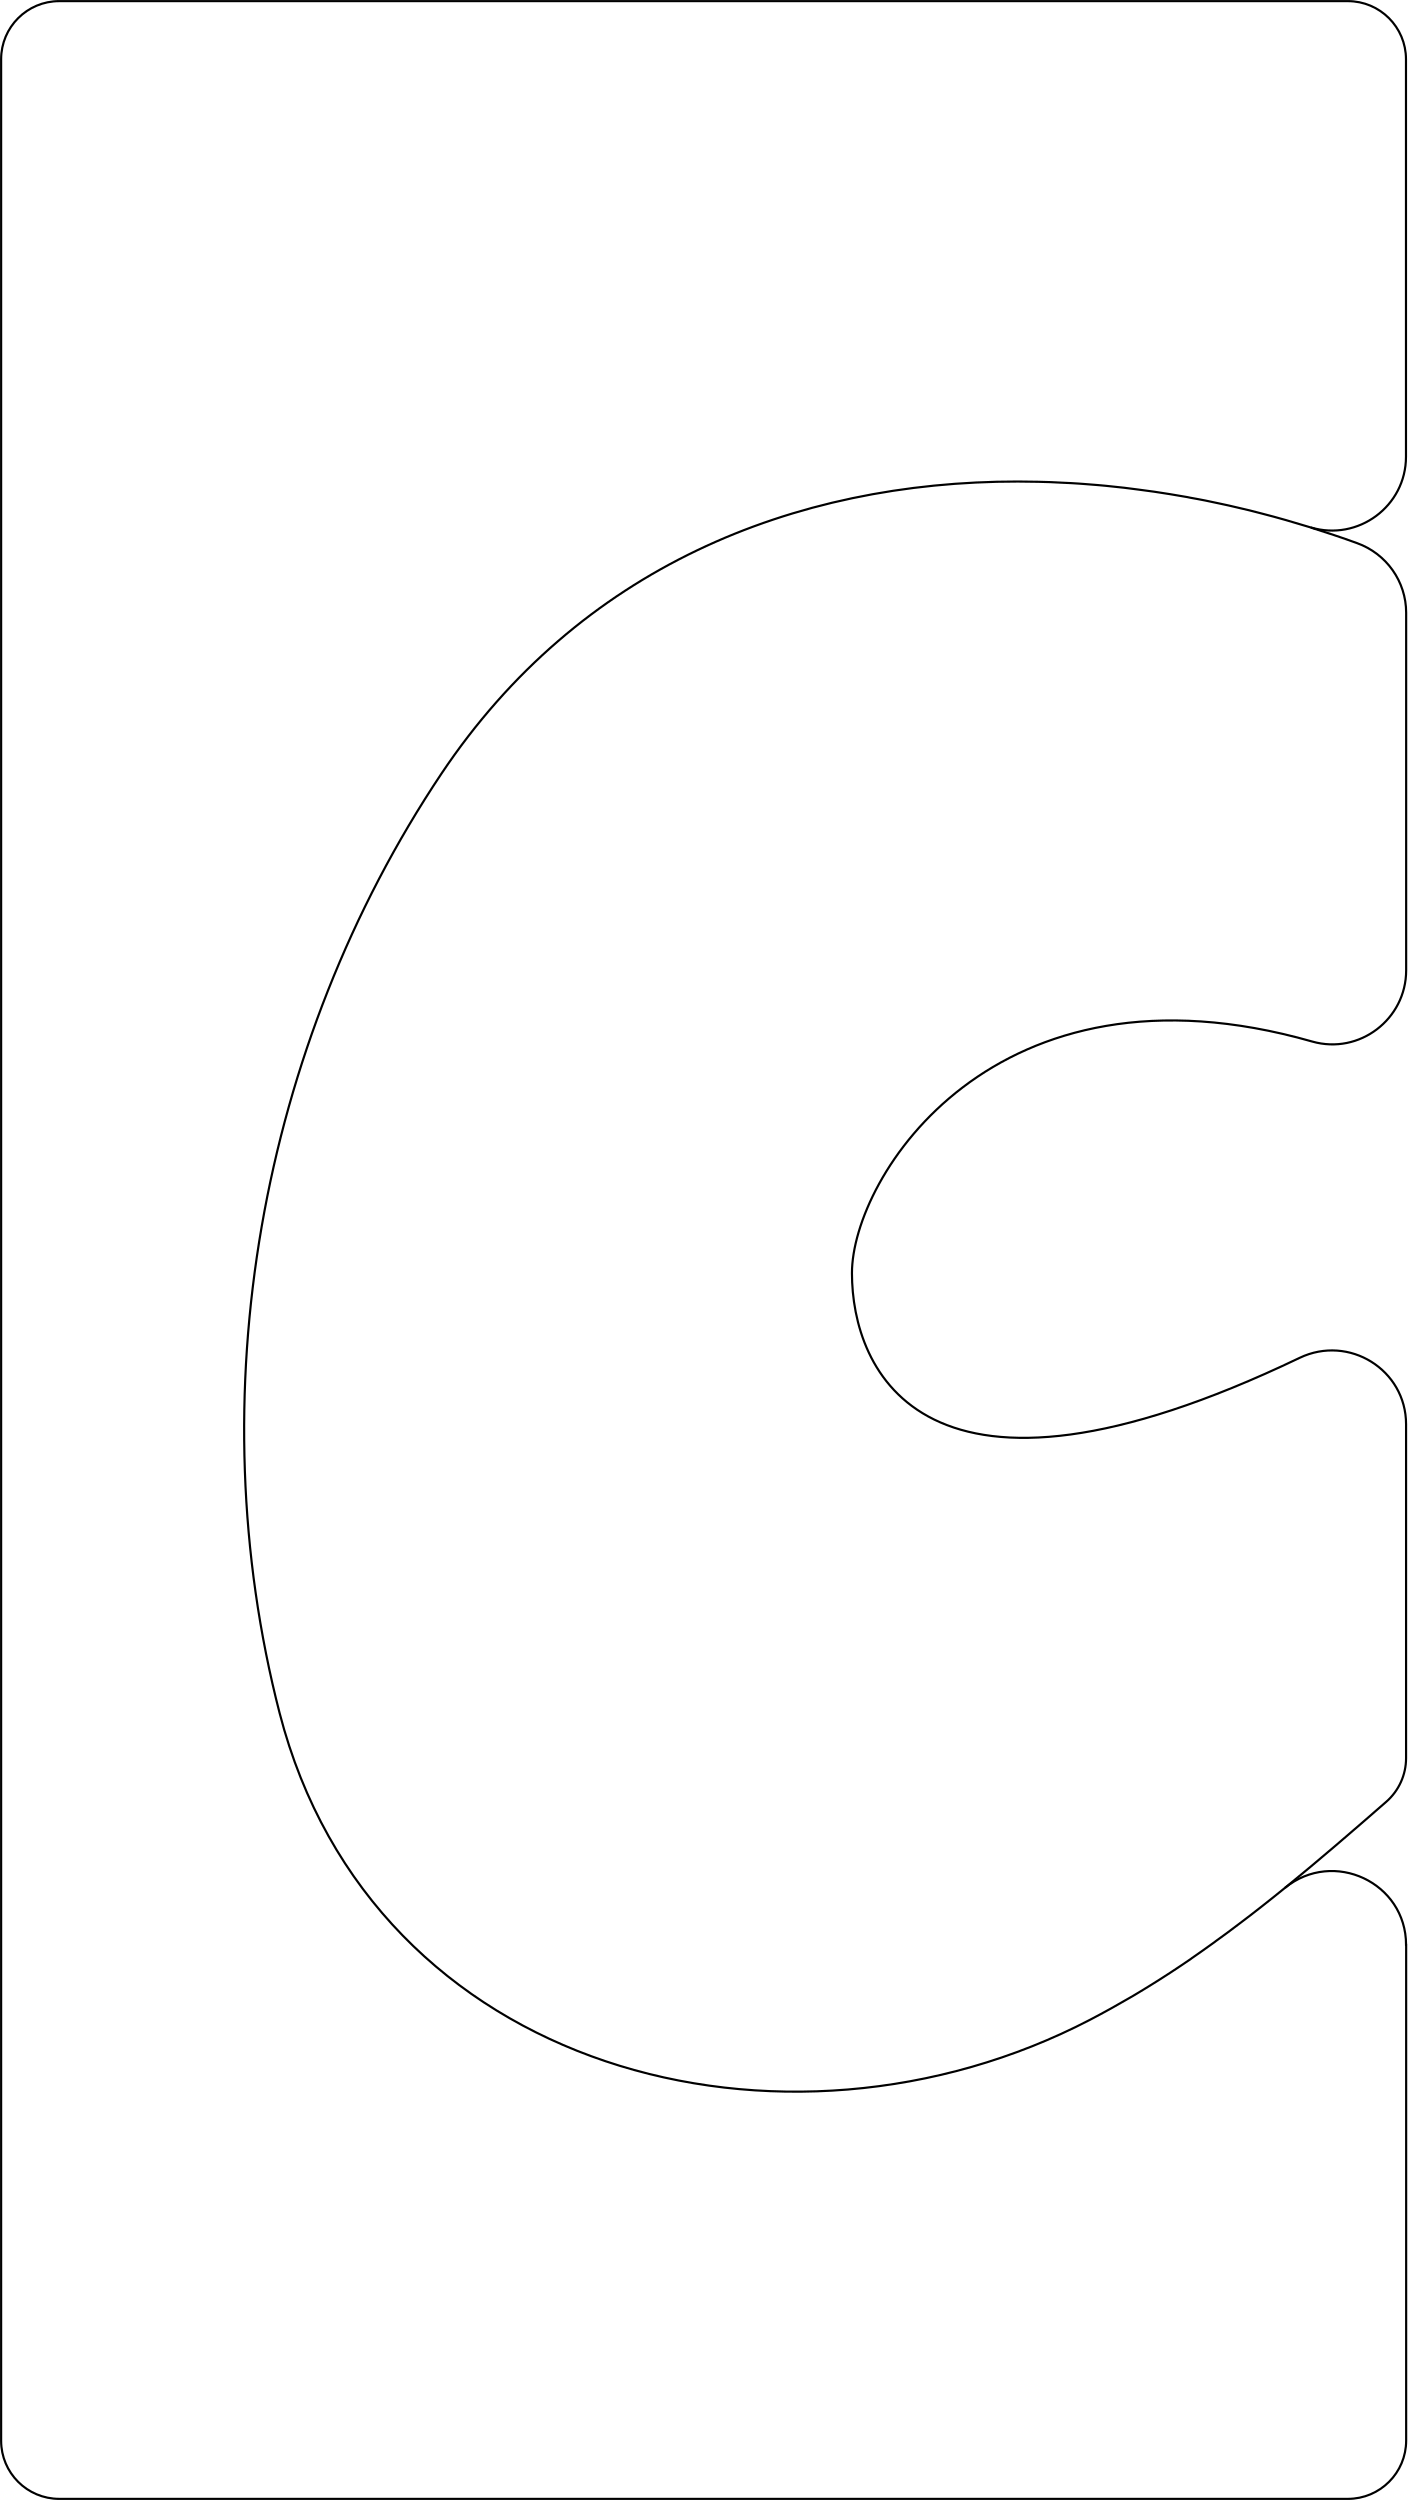
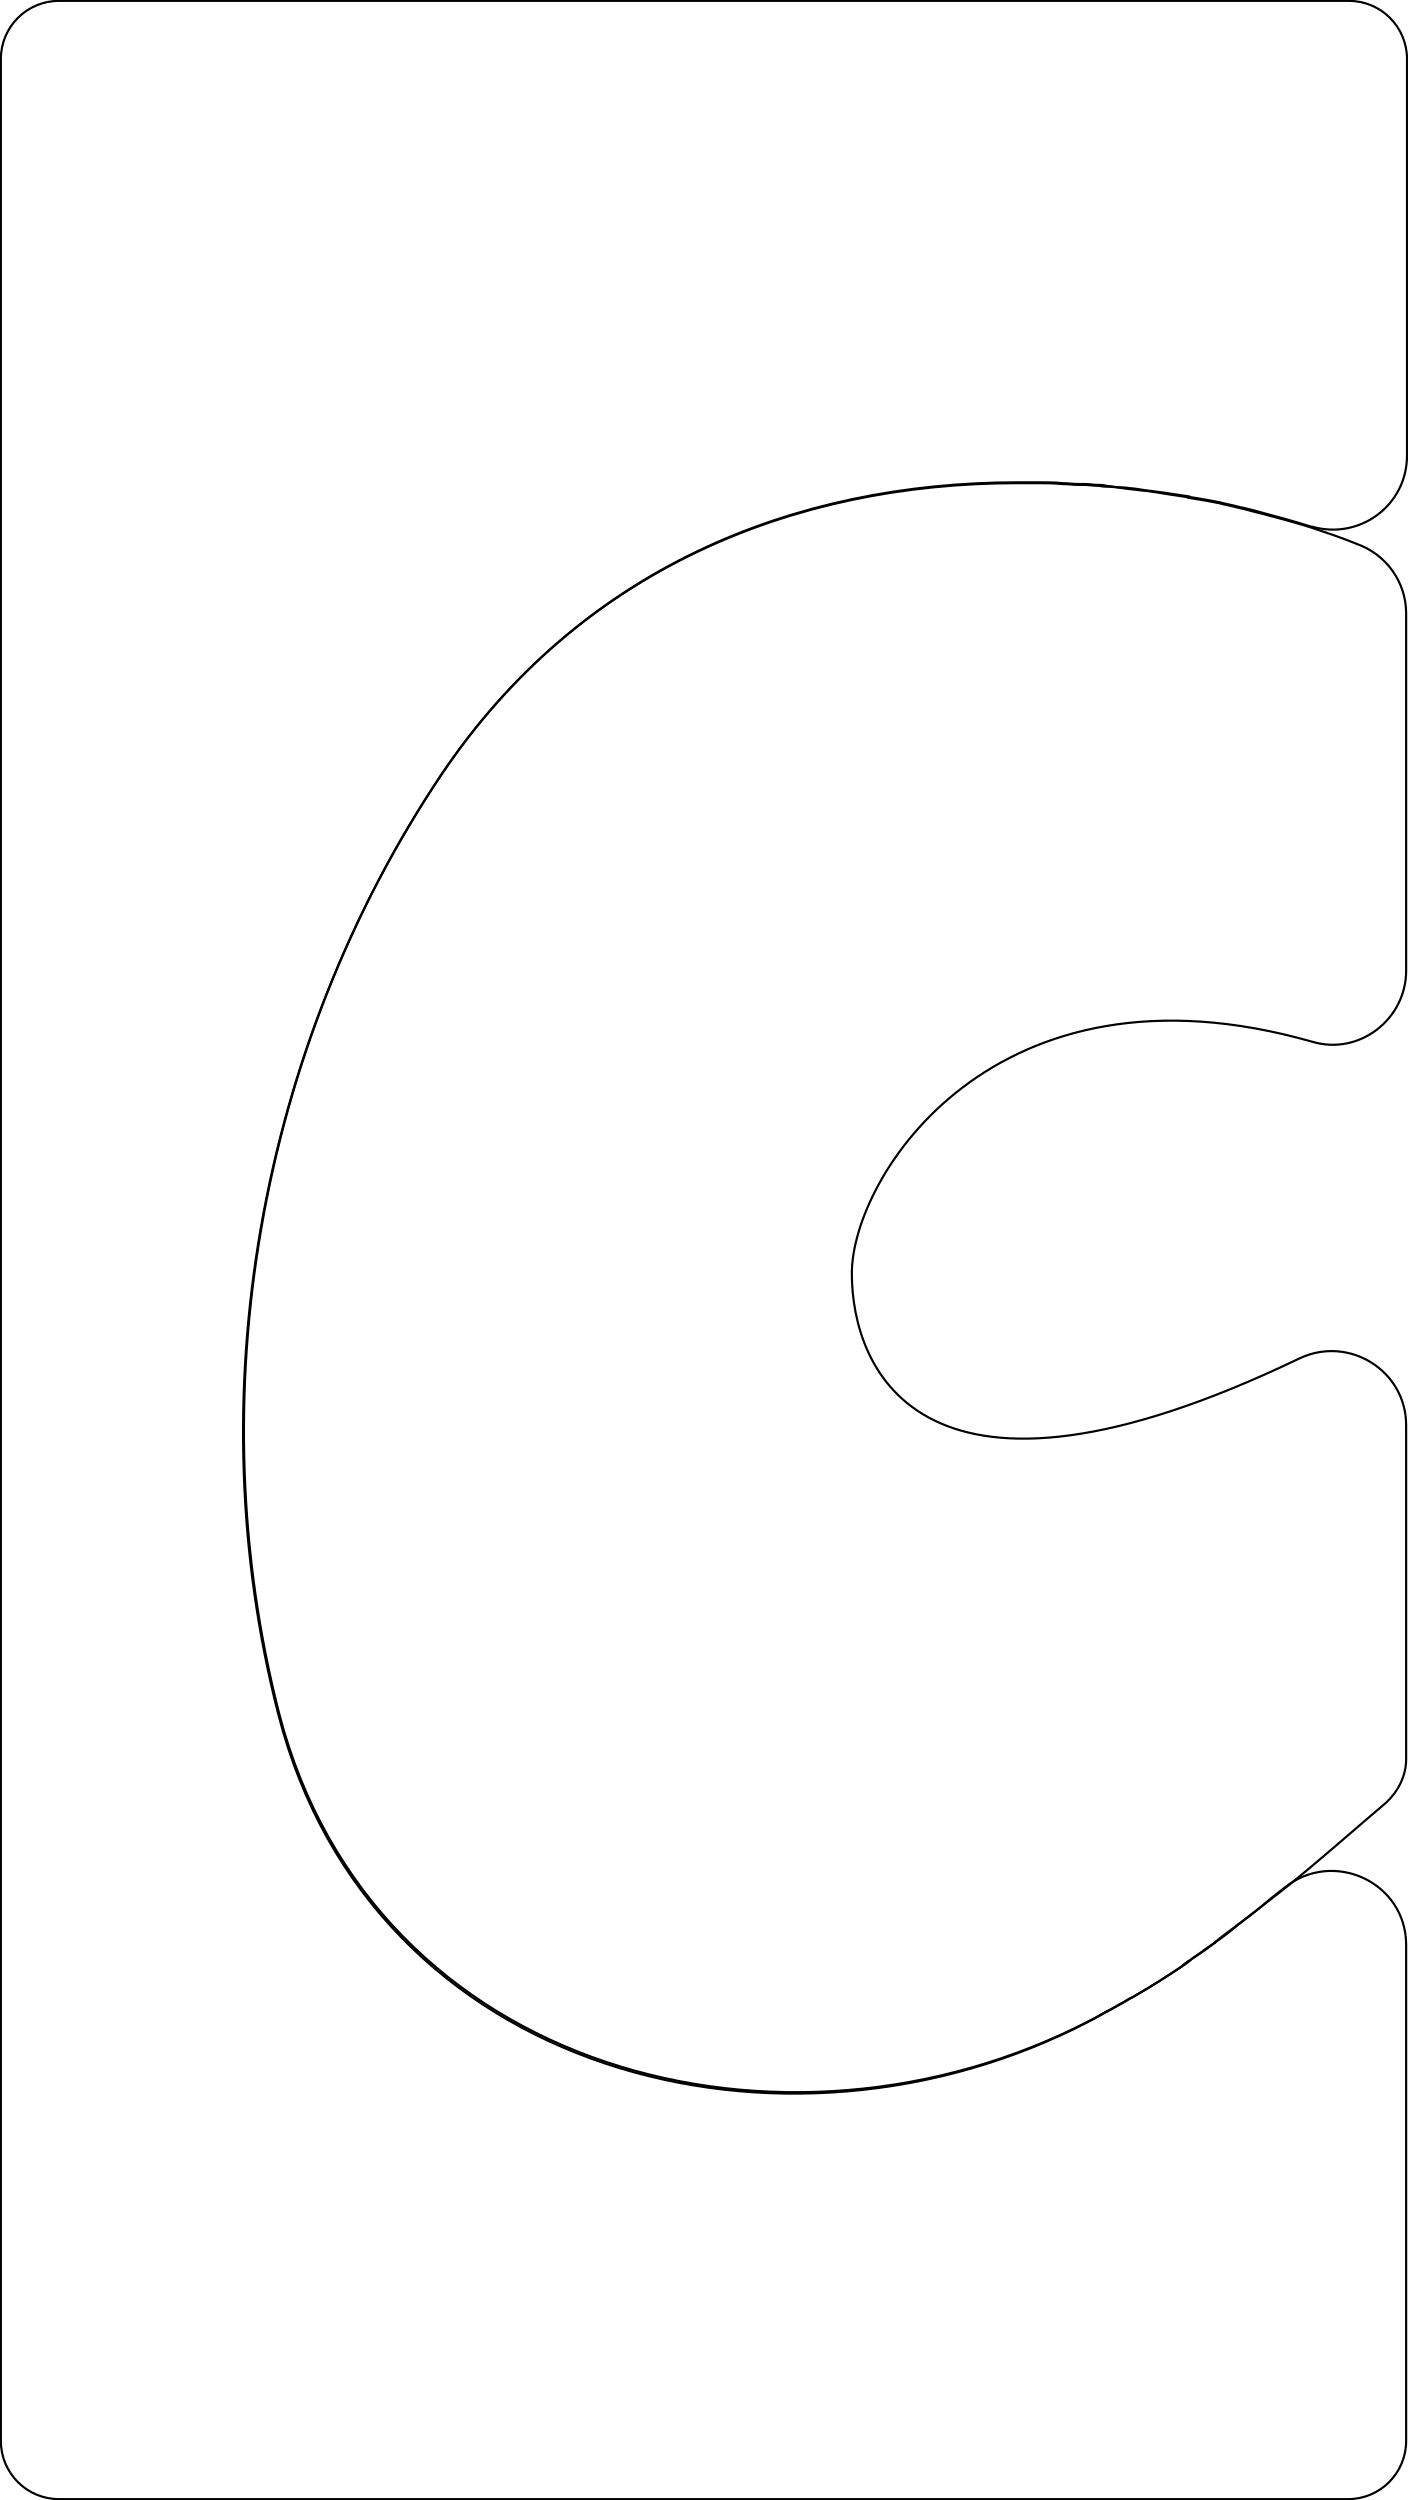
- <svg xmlns="http://www.w3.org/2000/svg" version="1.1" id="Layer_1" x="0px" y="0px" viewBox="0 0 162.25 288.25" style="enable-background:new 0 0 162.25 288.25;" xml:space="preserve">
+ <svg xmlns="http://www.w3.org/2000/svg" version="1.1" id="Layer_1" x="0px" y="0px" viewBox="0 0 162.2 288.2" style="enable-background:new 0 0 162.2 288.2;" xml:space="preserve">
  <style type="text/css">
	.st0{fill:none;stroke:#000000;stroke-width:0.25;stroke-miterlimit:10;}
</style>
-   <g>
-     <path class="st0" d="M148.16,217.67c3.96-3.22,7.82-6.56,11.68-9.93c1.45-1.27,2.28-3.1,2.28-5.03v-15.39v-23.1   c0-6.29-6.59-10.38-12.27-7.66c-43.53,20.86-51.62,1.37-51.62-9.76c0-11.07,16.4-37.19,53.07-26.71   c5.43,1.55,10.83-2.57,10.83-8.21V70.65c0-3.6-2.27-6.81-5.67-8.03c-1.76-0.64-3.54-1.23-5.32-1.79" />
-     <path class="st0" d="M162.12,224.25c0-7.19-8.37-11.12-13.96-6.58c-0.88,0.72-1.76,1.42-2.65,2.12s-1.78,1.39-2.69,2.07   c-0.87,0.67-1.76,1.32-2.65,1.96c-0.05,0.04-0.09,0.07-0.14,0.11c-0.88,0.64-1.77,1.26-2.66,1.88c-0.02,0.01-0.04,0.02-0.06,0.05   c-0.38,0.25-0.77,0.51-1.15,0.78c-1.65,1.11-3.34,2.18-5.06,3.21c-0.3,0.19-0.61,0.36-0.92,0.54c-0.16,0.1-0.32,0.19-0.49,0.28   c-0.53,0.31-1.05,0.61-1.58,0.9c-0.8,0.44-1.6,0.88-2.41,1.3c-35.18,18.32-82.73,6.22-93.46-35.35   c-9.42-36.55-2.31-76.96,18.66-108.32c15.87-23.72,40.54-33.69,66.46-33.68c0.78,0,1.56,0.01,2.34,0.03   c0.95,0.02,1.9,0.05,2.85,0.11c0.62,0.02,1.24,0.06,1.86,0.1c0.22,0.01,0.44,0.03,0.67,0.05c0.51,0.04,1,0.08,1.51,0.12   c0.29,0.02,0.59,0.05,0.88,0.08c0.72,0.07,1.45,0.15,2.16,0.23c0.55,0.06,1.09,0.13,1.64,0.21c1.21,0.15,2.44,0.33,3.65,0.53   c0.67,0.11,1.33,0.22,2,0.34c0.1,0.02,0.19,0.04,0.28,0.06c0.6,0.1,1.18,0.22,1.77,0.33c0.54,0.11,1.07,0.22,1.61,0.34   c0.71,0.15,1.41,0.3,2.1,0.47c0.92,0.21,1.84,0.43,2.76,0.68c1.88,0.48,3.74,1.02,5.6,1.59c0.03,0.01,0.05,0.02,0.08,0.02   c5.47,1.64,10.99-2.44,10.99-8.15V6.83c0-3.7-3-6.7-6.7-6.7H6.83c-3.7,0-6.7,3-6.7,6.7v274.59c0,3.7,3,6.7,6.7,6.7h148.58   c3.71,0,6.72-3.01,6.72-6.72V224.25z" />
-   </g>
+   <path class="st0" d="M162.1,224.2c0-7.2-8.4-11.1-14-6.6c-0.9,0.7-1.8,1.4-2.6,2.1s-1.8,1.4-2.7,2.1c-0.9,0.7-1.8,1.3-2.6,2  c-0.1,0-0.1,0.1-0.1,0.1c-0.9,0.6-1.8,1.3-2.7,1.9c0,0,0,0-0.1,0.1c-0.4,0.2-0.8,0.5-1.1,0.8c-1.6,1.1-3.3,2.2-5.1,3.2  c-0.3,0.2-0.6,0.4-0.9,0.5c-0.2,0.1-0.3,0.2-0.5,0.3c-0.5,0.3-1.1,0.6-1.6,0.9c-0.8,0.4-1.6,0.9-2.4,1.3  c-35.2,18.3-82.7,6.2-93.5-35.3c-9.4-36.6-2.3-77,18.7-108.3c15.9-23.7,40.5-33.7,66.5-33.7c0.8,0,1.6,0,2.3,0c0.9,0,1.9,0,2.8,0.1  c0.6,0,1.2,0.1,1.9,0.1c0.2,0,0.4,0,0.7,0c0.5,0,1,0.1,1.5,0.1c0.3,0,0.6,0,0.9,0.1c0.7,0.1,1.5,0.2,2.2,0.2  c0.6,0.1,1.1,0.1,1.6,0.2c1.2,0.2,2.4,0.3,3.6,0.5c0.7,0.1,1.3,0.2,2,0.3c0.1,0,0.2,0,0.3,0.1c0.6,0.1,1.2,0.2,1.8,0.3  c0.5,0.1,1.1,0.2,1.6,0.3c0.7,0.2,1.4,0.3,2.1,0.5c0.9,0.2,1.8,0.4,2.8,0.7c1.9,0.5,3.7,1,5.6,1.6c0,0,0.1,0,0.1,0  c5.5,1.6,11-2.4,11-8.2V6.8c0-3.7-3-6.7-6.7-6.7H6.8c-3.7,0-6.7,3-6.7,6.7v274.6c0,3.7,3,6.7,6.7,6.7h148.6c3.7,0,6.7-3,6.7-6.7  L162.1,224.2L162.1,224.2z" />
+   <path class="st0" d="M151.1,60.8C151.1,60.8,151.1,60.8,151.1,60.8c-1.9-0.6-3.8-1.1-5.7-1.6c-0.9-0.2-1.8-0.5-2.8-0.7  c-0.7-0.2-1.4-0.3-2.1-0.5c-0.5-0.1-1.1-0.2-1.6-0.3c-0.6-0.1-1.2-0.2-1.8-0.3c-0.1,0-0.2,0-0.3-0.1c-0.7-0.1-1.3-0.2-2-0.3  c-1.2-0.2-2.4-0.4-3.6-0.5c-0.6-0.1-1.1-0.1-1.6-0.2c-0.7-0.1-1.4-0.2-2.2-0.2c-0.3,0-0.6-0.1-0.9-0.1c-0.5,0-1-0.1-1.5-0.1  c-0.2,0-0.4,0-0.7,0c-0.6,0-1.2-0.1-1.9-0.1c-0.9-0.1-1.9-0.1-2.8-0.1c-0.8,0-1.6,0-2.3,0c-25.9,0-50.6,10-66.5,33.7  c-21,31.4-28.1,71.8-18.7,108.3c10.7,41.6,58.3,53.7,93.5,35.3c0.8-0.4,1.6-0.9,2.4-1.3c0.5-0.3,1.1-0.6,1.6-0.9  c0.2-0.1,0.3-0.2,0.5-0.3c0.3-0.2,0.6-0.3,0.9-0.5c1.7-1,3.4-2.1,5.1-3.2c0.4-0.3,0.8-0.5,1.1-0.8c0,0,0,0,0.1-0.1  c0.9-0.6,1.8-1.2,2.7-1.9c0.1,0,0.1-0.1,0.1-0.1c0.9-0.6,1.8-1.3,2.6-2c0.9-0.7,1.8-1.4,2.7-2.1s1.8-1.4,2.7-2.1  c4-3.2,7.8-6.6,11.7-9.9c1.4-1.3,2.3-3.1,2.3-5v-15.4v-23.1c0-6.3-6.6-10.4-12.3-7.7c-43.5,20.9-51.6,1.4-51.6-9.8  c0-11.1,16.4-37.2,53.1-26.7c5.4,1.6,10.8-2.6,10.8-8.2V70.7c0-3.6-2.3-6.8-5.7-8C154.7,62,152.9,61.4,151.1,60.8L151.1,60.8z" />
</svg>
